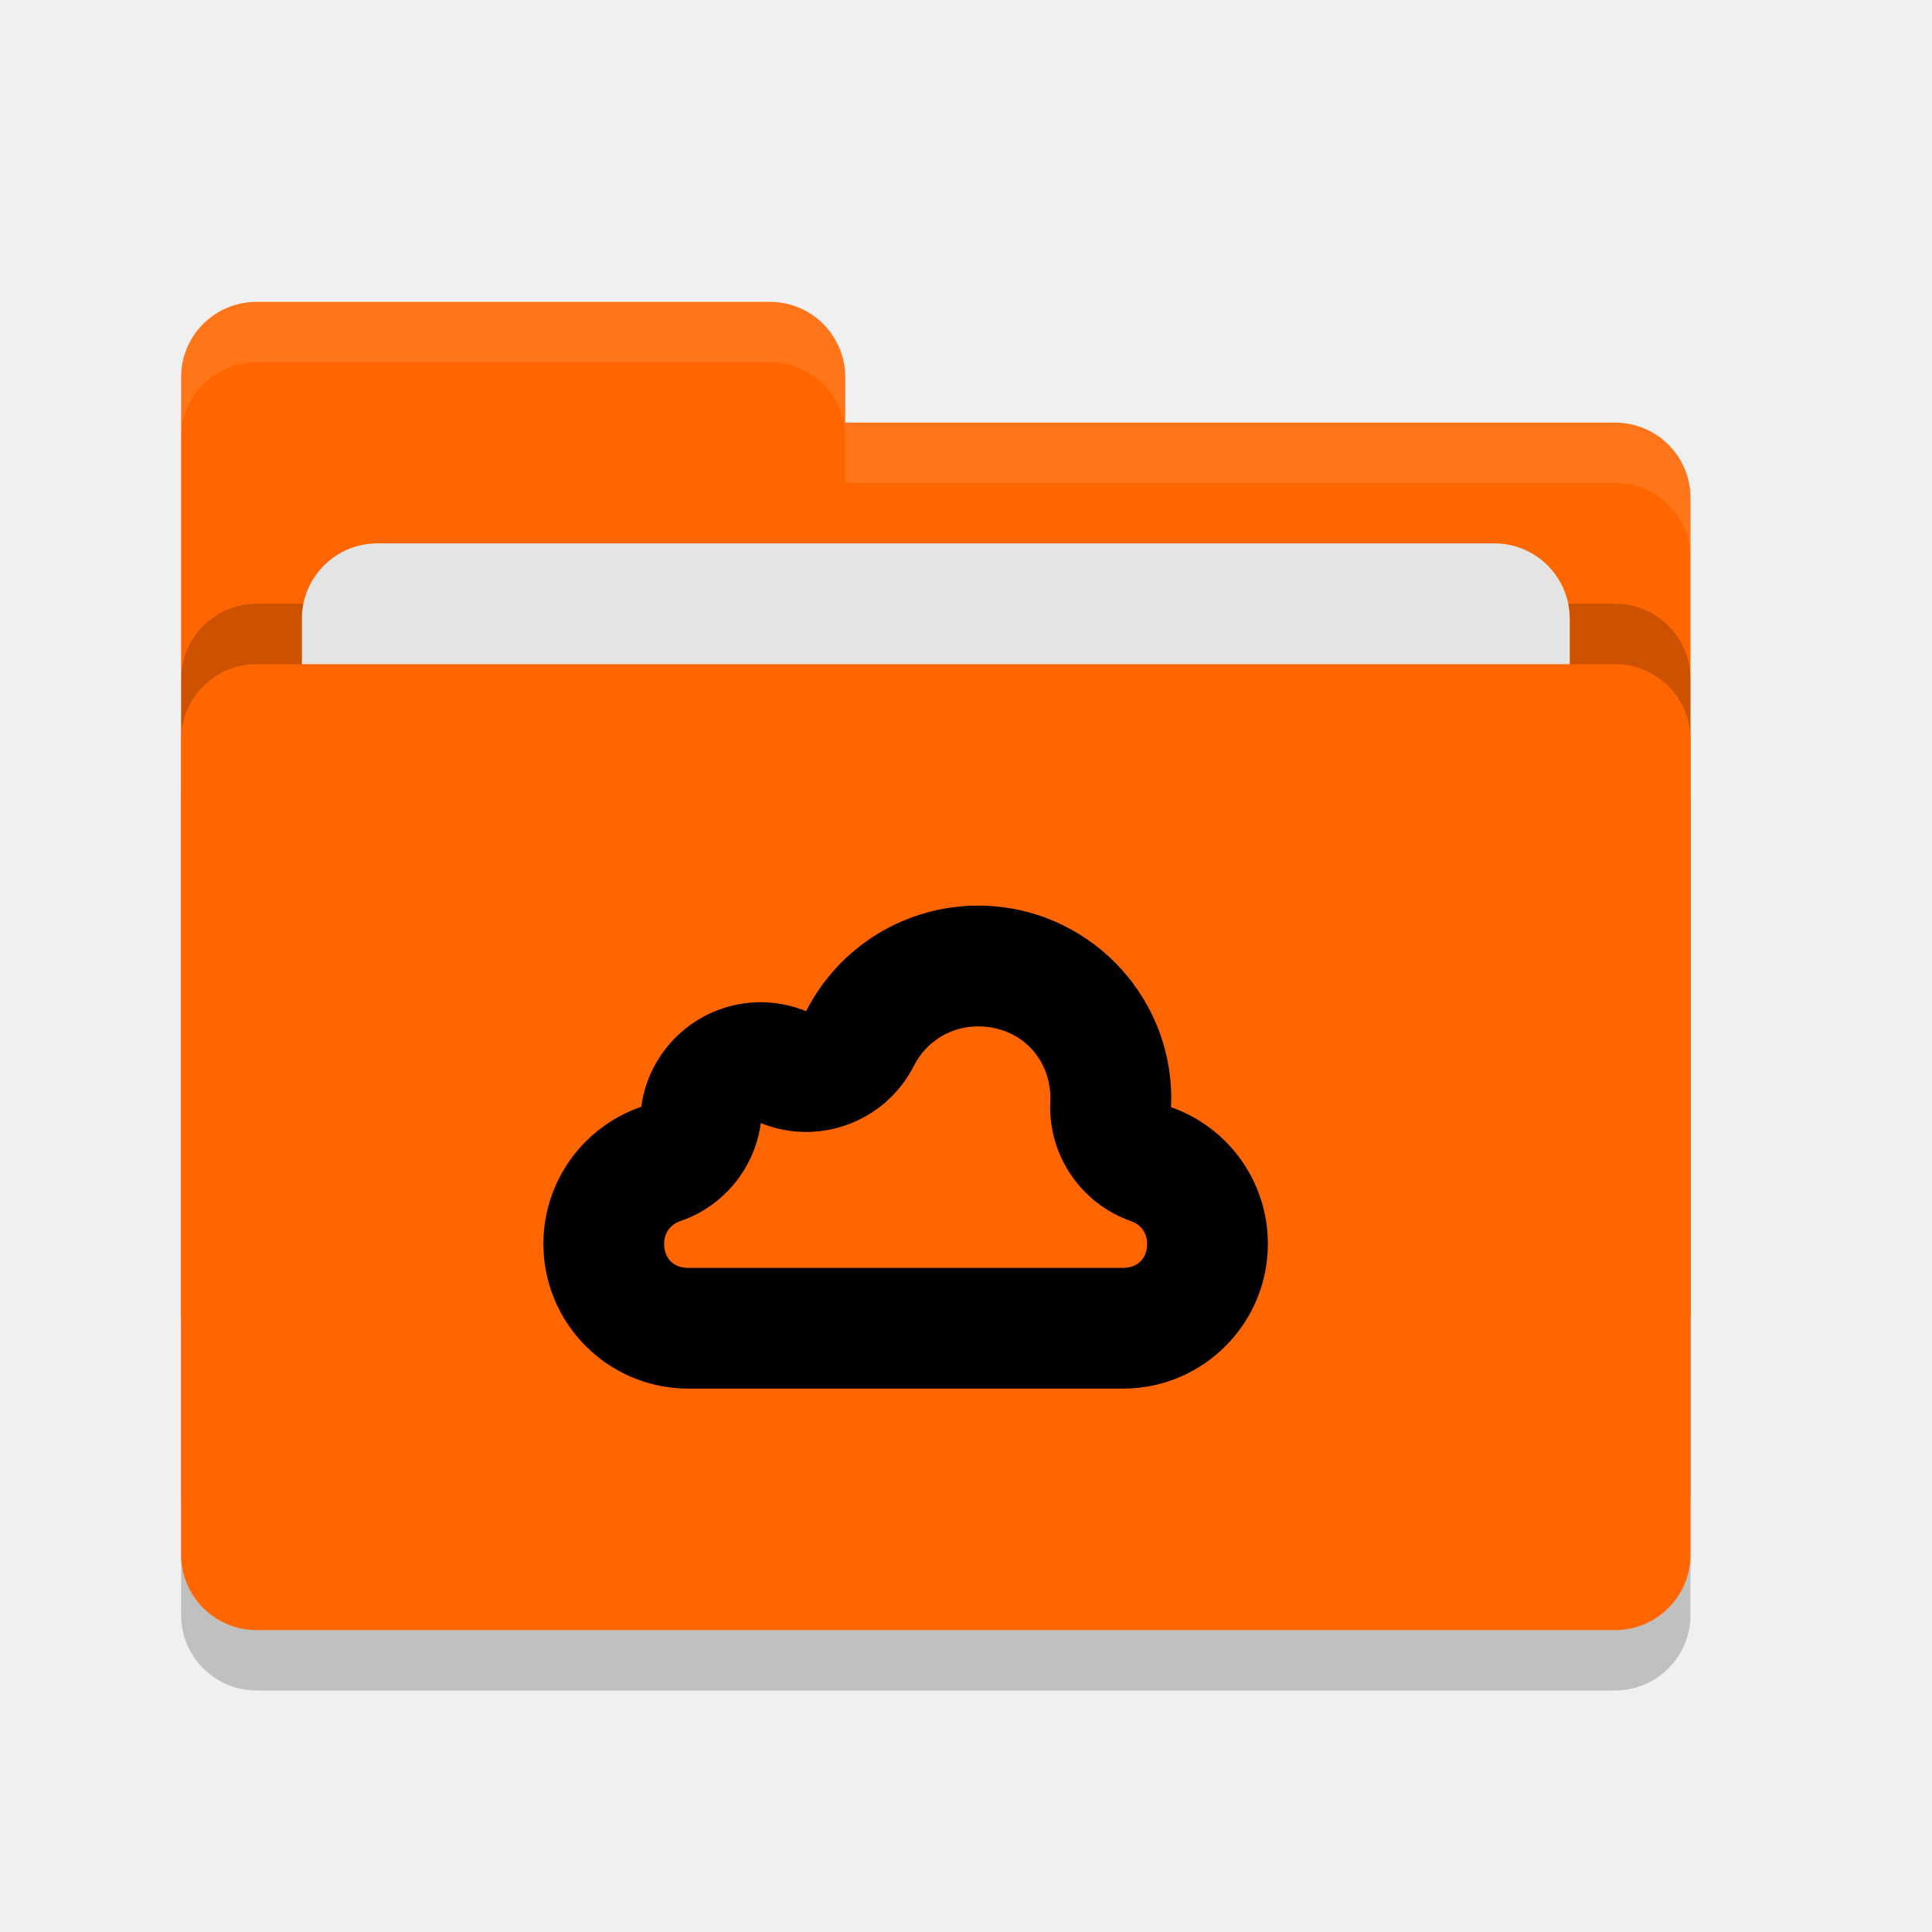
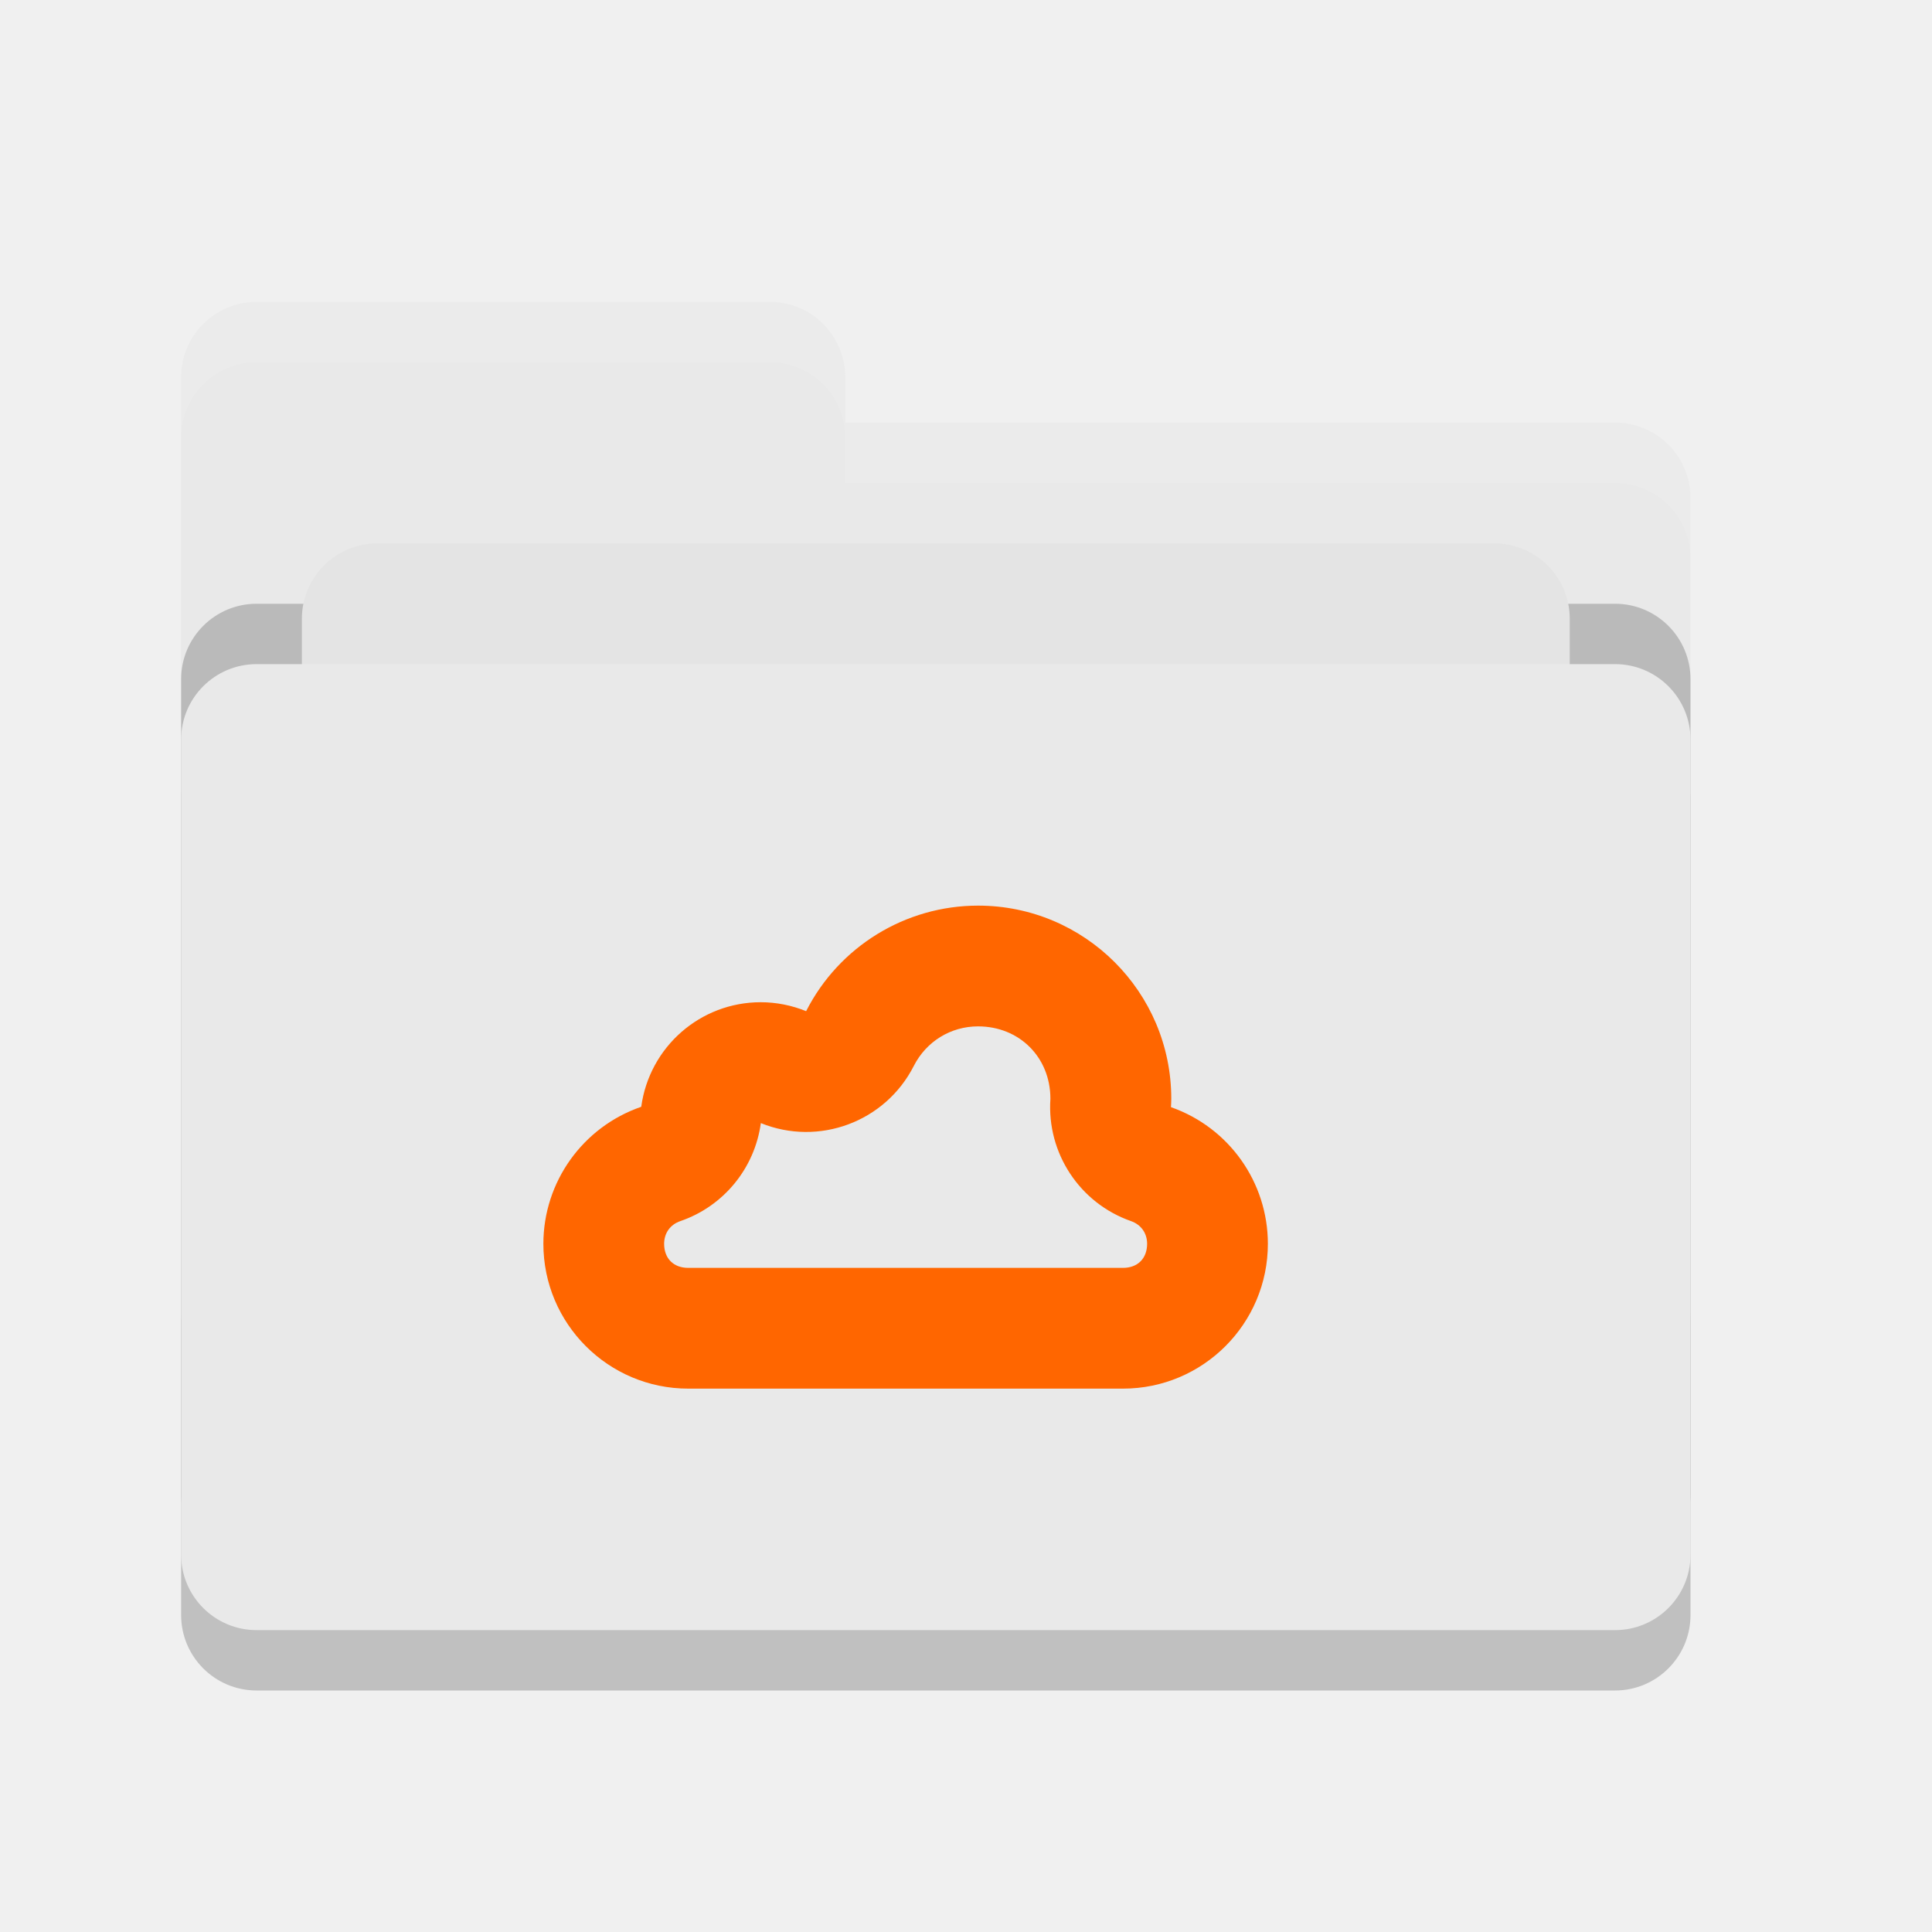
<svg xmlns="http://www.w3.org/2000/svg" width="32" height="32" version="1" id="svg16">
  <defs id="defs20" />
  <rect style="opacity:0.2" width="25" height="16" x="3" y="12" rx="1.25" ry="1.25" id="rect2" />
-   <path style="fill:#ff6600" d="M 3,21.75 C 3,22.442 3.558,23 4.25,23 H 26.75 C 27.442,23 28,22.442 28,21.75 V 8.25 C 28,7.558 27.442,7 26.75,7 H 14 V 6.25 C 14,5.558 13.443,5 12.75,5 H 4.25 C 3.558,5 3,5.558 3,6.25" id="path4" />
+   <path style="fill:#e9e9e9" d="M 3,21.75 C 3,22.442 3.558,23 4.25,23 H 26.75 C 27.442,23 28,22.442 28,21.75 V 8.25 C 28,7.558 27.442,7 26.75,7 H 14 V 6.25 C 14,5.558 13.443,5 12.75,5 H 4.25 C 3.558,5 3,5.558 3,6.25" id="path4" />
  <rect style="opacity:0.2" width="25" height="16" x="3" y="10" rx="1.25" ry="1.25" id="rect6" />
  <rect style="fill:#e4e4e4" width="21" height="10" x="5" y="9" rx="1.25" ry="1.25" id="rect8" />
-   <rect style="fill:#ff6600" width="25" height="16" x="3" y="11" rx="1.25" ry="1.25" id="rect10" />
+   <rect style="fill:#e9e9e9" width="25" height="16" x="3" y="11" rx="1.25" ry="1.25" id="rect10" />
  <path style="opacity:0.1;fill:#ffffff" d="M 4.25 5 C 3.558 5 3 5.558 3 6.25 L 3 7.25 C 3 6.558 3.558 6 4.25 6 L 12.75 6 C 13.443 6 14 6.558 14 7.25 L 14 8 L 26.75 8 C 27.442 8 28 8.557 28 9.25 L 28 8.25 C 28 7.558 27.442 7 26.75 7 L 14 7 L 14 6.25 C 14 5.558 13.443 5 12.75 5 L 4.25 5 z" id="path12" />
-   <path style="fill:#000000" d="M 16.2,15 C 14.998,15 13.897,15.676 13.352,16.748 13.113,16.651 12.857,16.6 12.6,16.6 11.599,16.6 10.755,17.341 10.621,18.332 9.653,18.665 9.001,19.576 9,20.6 9,21.925 10.075,23 11.4,23 H 18.6 C 19.925,23 21,21.925 21,20.6 20.999,19.581 20.356,18.675 19.395,18.338 19.398,18.292 19.399,18.245 19.4,18.199 19.4,16.432 17.967,15 16.2,15 Z M 16.199,17 C 16.884,17 17.396,17.511 17.398,18.195 V 18.201 C 17.337,19.099 17.883,19.927 18.732,20.225 18.899,20.283 18.999,20.424 19,20.6 19,20.844 18.844,21 18.6,21 H 11.4 C 11.156,21 11.001,20.845 11,20.602 V 20.6 C 11.001,20.422 11.102,20.282 11.27,20.225 11.985,19.979 12.5,19.351 12.602,18.602 13.564,18.992 14.664,18.581 15.135,17.656 15.341,17.25 15.747,17 16.199,17 Z" id="path14" />
+   <path style="fill:#ff6600" d="M 16.2,15 C 14.998,15 13.897,15.676 13.352,16.748 13.113,16.651 12.857,16.6 12.6,16.6 11.599,16.6 10.755,17.341 10.621,18.332 9.653,18.665 9.001,19.576 9,20.6 9,21.925 10.075,23 11.4,23 H 18.6 C 19.925,23 21,21.925 21,20.6 20.999,19.581 20.356,18.675 19.395,18.338 19.398,18.292 19.399,18.245 19.4,18.199 19.4,16.432 17.967,15 16.2,15 Z M 16.199,17 C 16.884,17 17.396,17.511 17.398,18.195 V 18.201 C 17.337,19.099 17.883,19.927 18.732,20.225 18.899,20.283 18.999,20.424 19,20.6 19,20.844 18.844,21 18.6,21 H 11.4 C 11.156,21 11.001,20.845 11,20.602 V 20.6 C 11.001,20.422 11.102,20.282 11.27,20.225 11.985,19.979 12.5,19.351 12.602,18.602 13.564,18.992 14.664,18.581 15.135,17.656 15.341,17.25 15.747,17 16.199,17 Z" id="path14" />
</svg>
